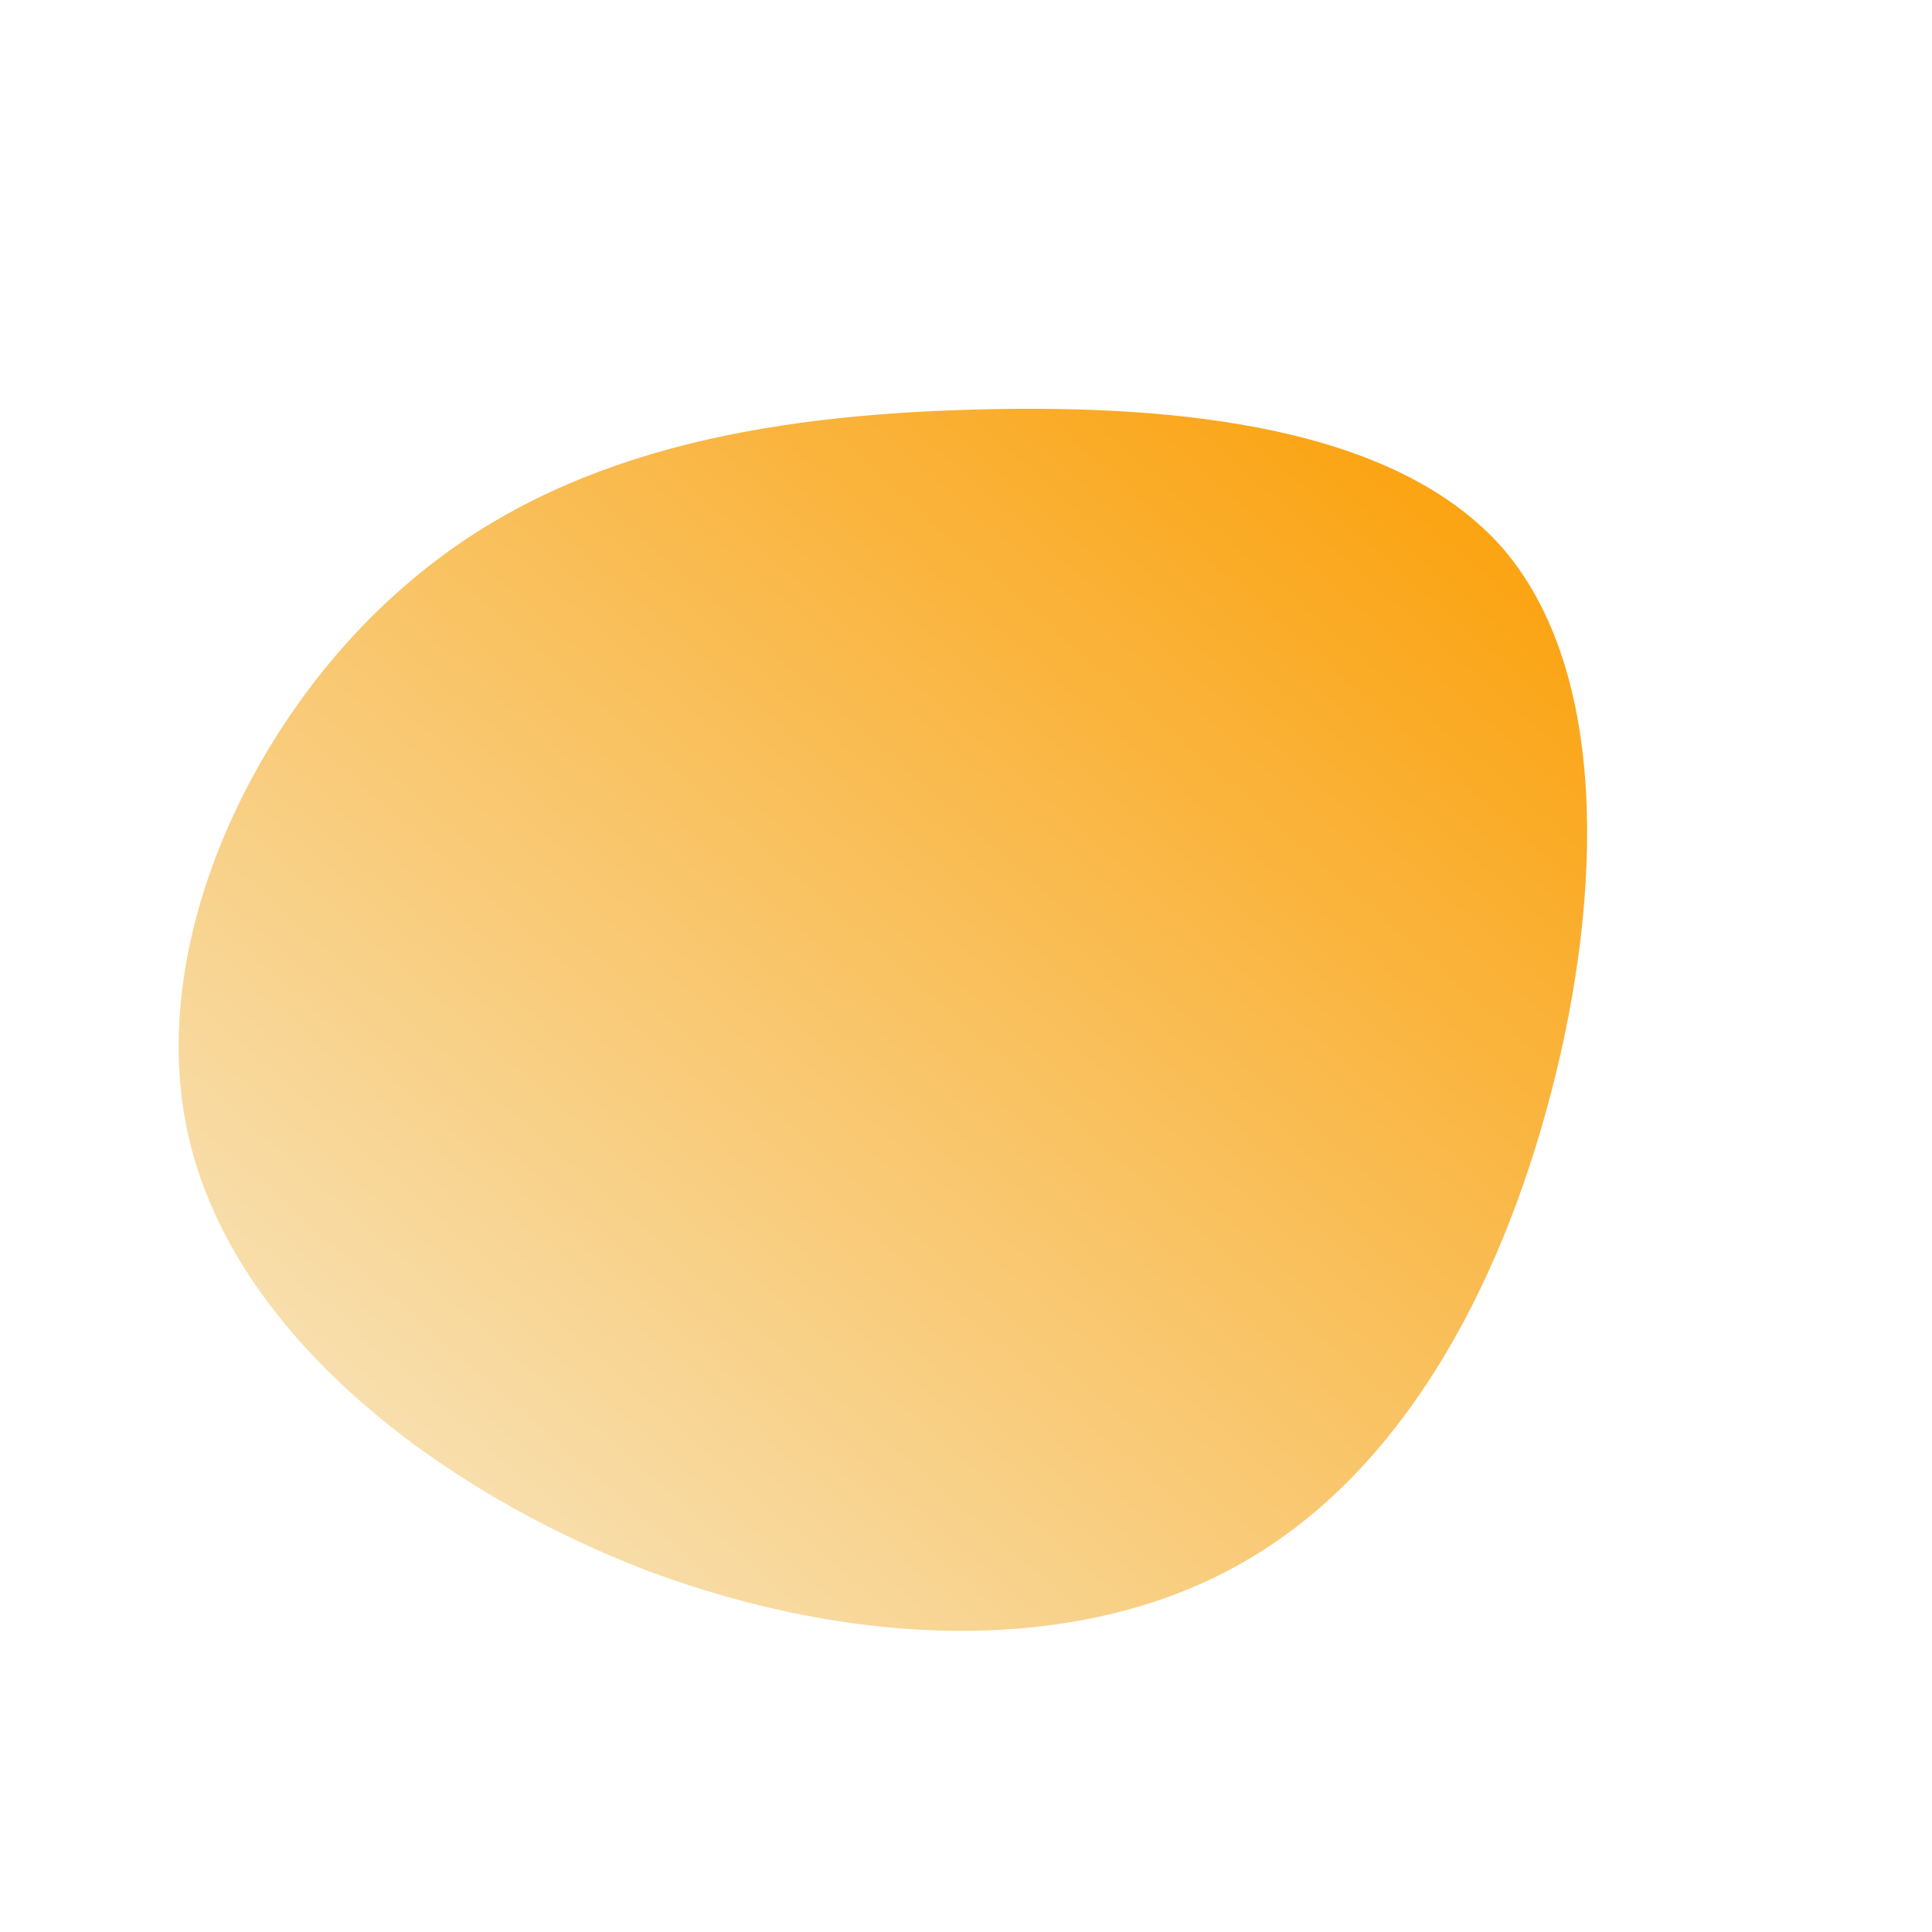
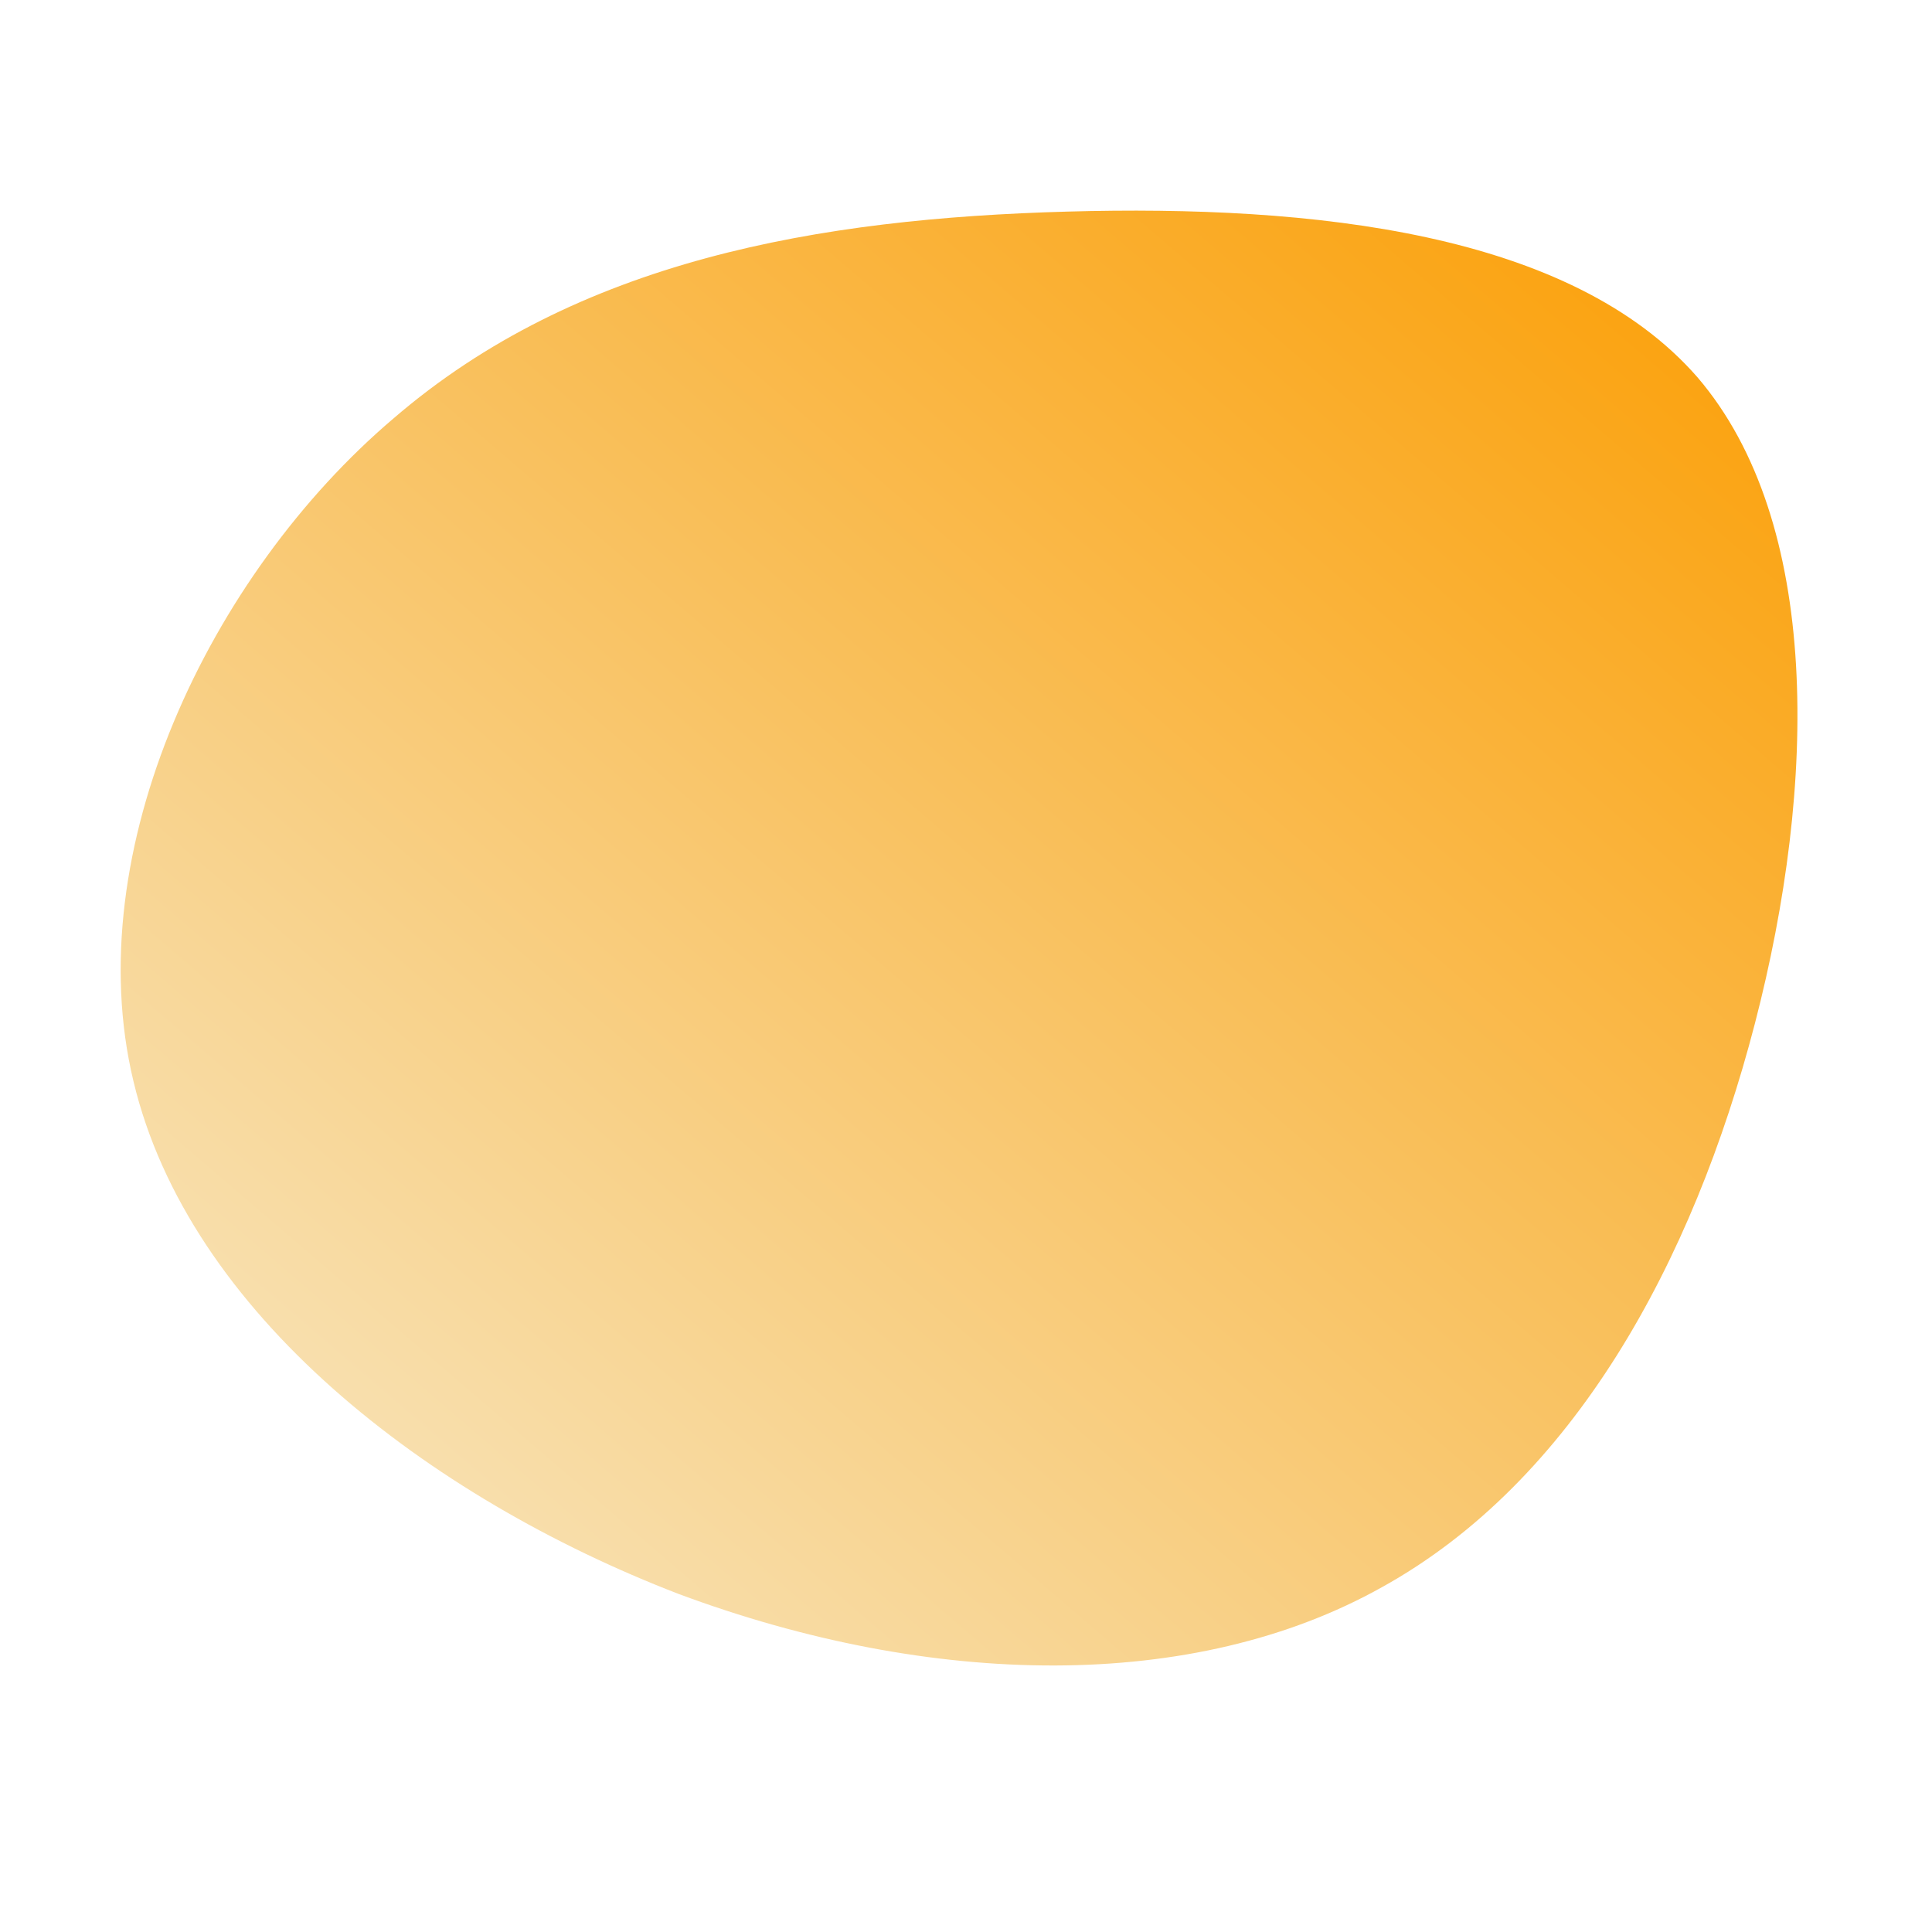
- <svg xmlns="http://www.w3.org/2000/svg" id="sw-js-blob-svg" viewBox="0 0 100 100" version="1.1">
+ <svg xmlns="http://www.w3.org/2000/svg" id="sw-js-blob-svg" viewBox="4 12 84 84" version="1.1">
  <defs>
    <linearGradient id="sw-gradient" x1="0" x2="1" y1="1" y2="0">
      <stop id="stop1" stop-color="rgba(246.766, 234.755, 204.895, 1)" offset="0%" />
      <stop id="stop2" stop-color="rgba(251.319, 157.065, 1.49, 1)" offset="100%" />
    </linearGradient>
  </defs>
  <path fill="url(#sw-gradient)" d="M27.8,-21.6C33.2,-15.3,33,-3.9,30.3,6.5C27.6,16.9,22.4,26.4,14.1,31C5.9,35.6,-5.5,35.4,-16.5,31.3C-27.4,27.1,-37.8,19.1,-40.2,9C-42.6,-1,-36.9,-13,-28.9,-19.8C-20.9,-26.7,-10.4,-28.5,0.4,-28.8C11.1,-29.1,22.3,-27.9,27.8,-21.6Z" width="100%" height="100%" transform="translate(50 50)" style="transition: 0.3s;" stroke-width="0" />
</svg>
